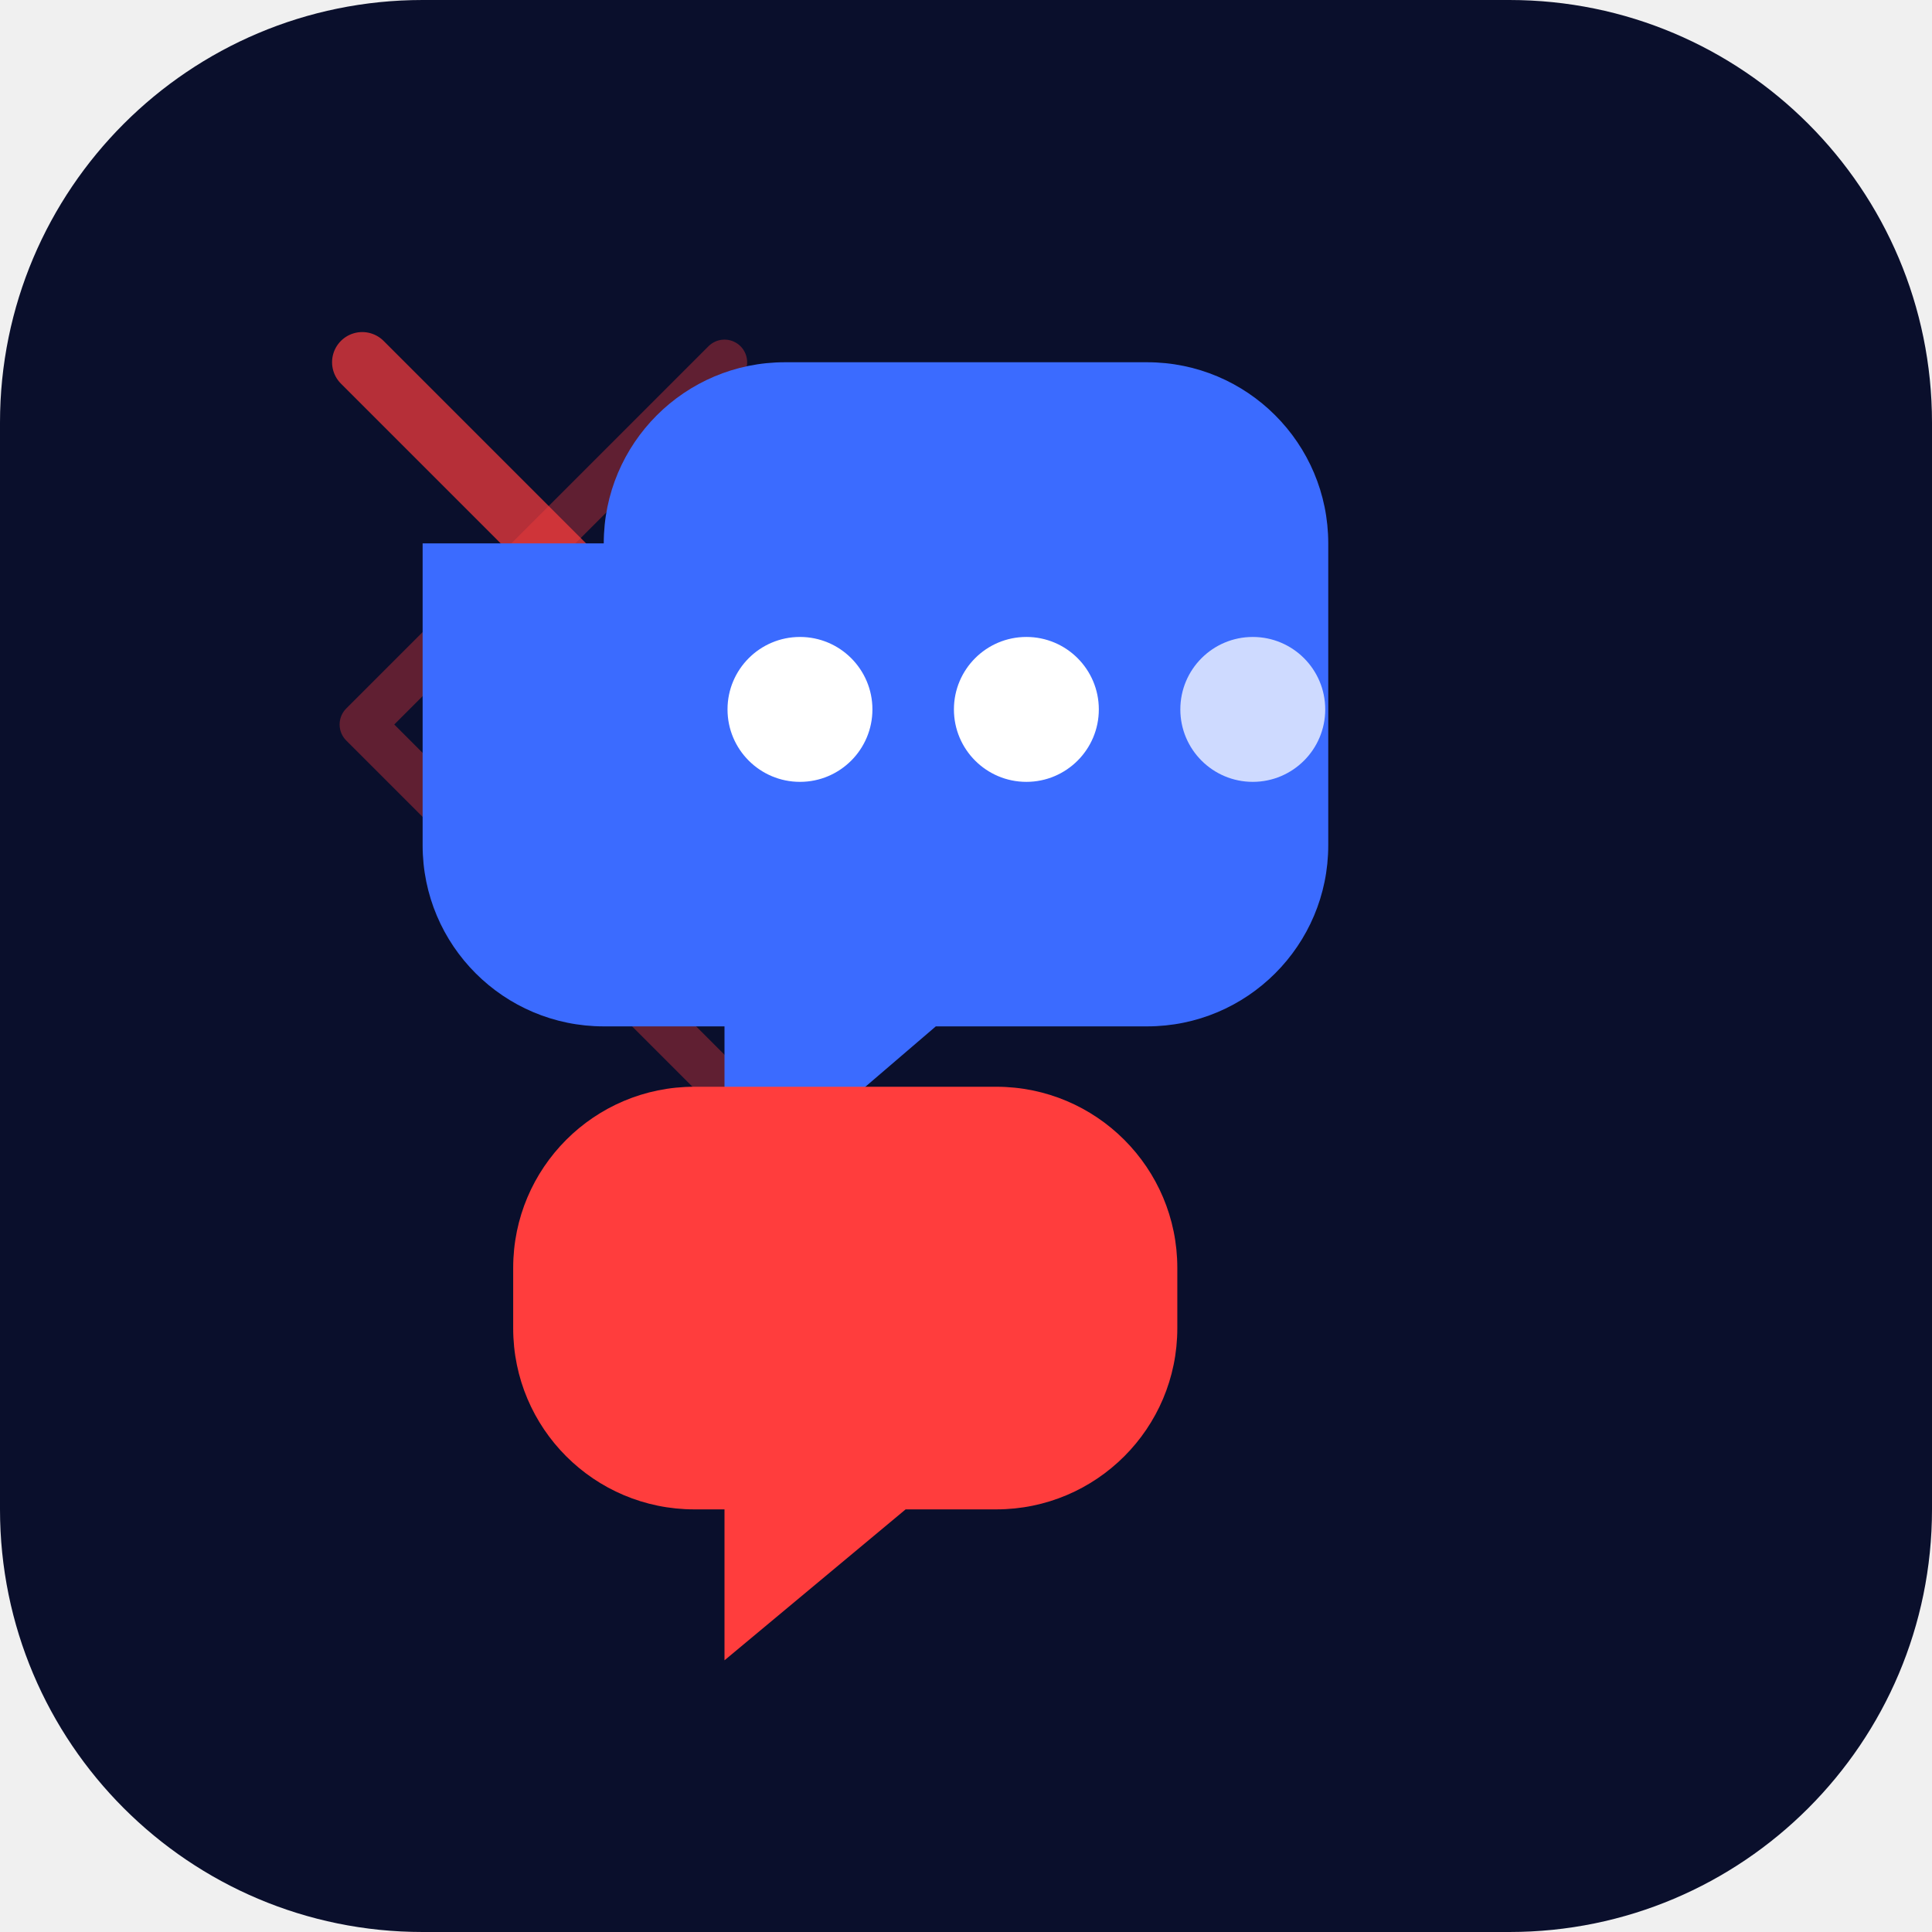
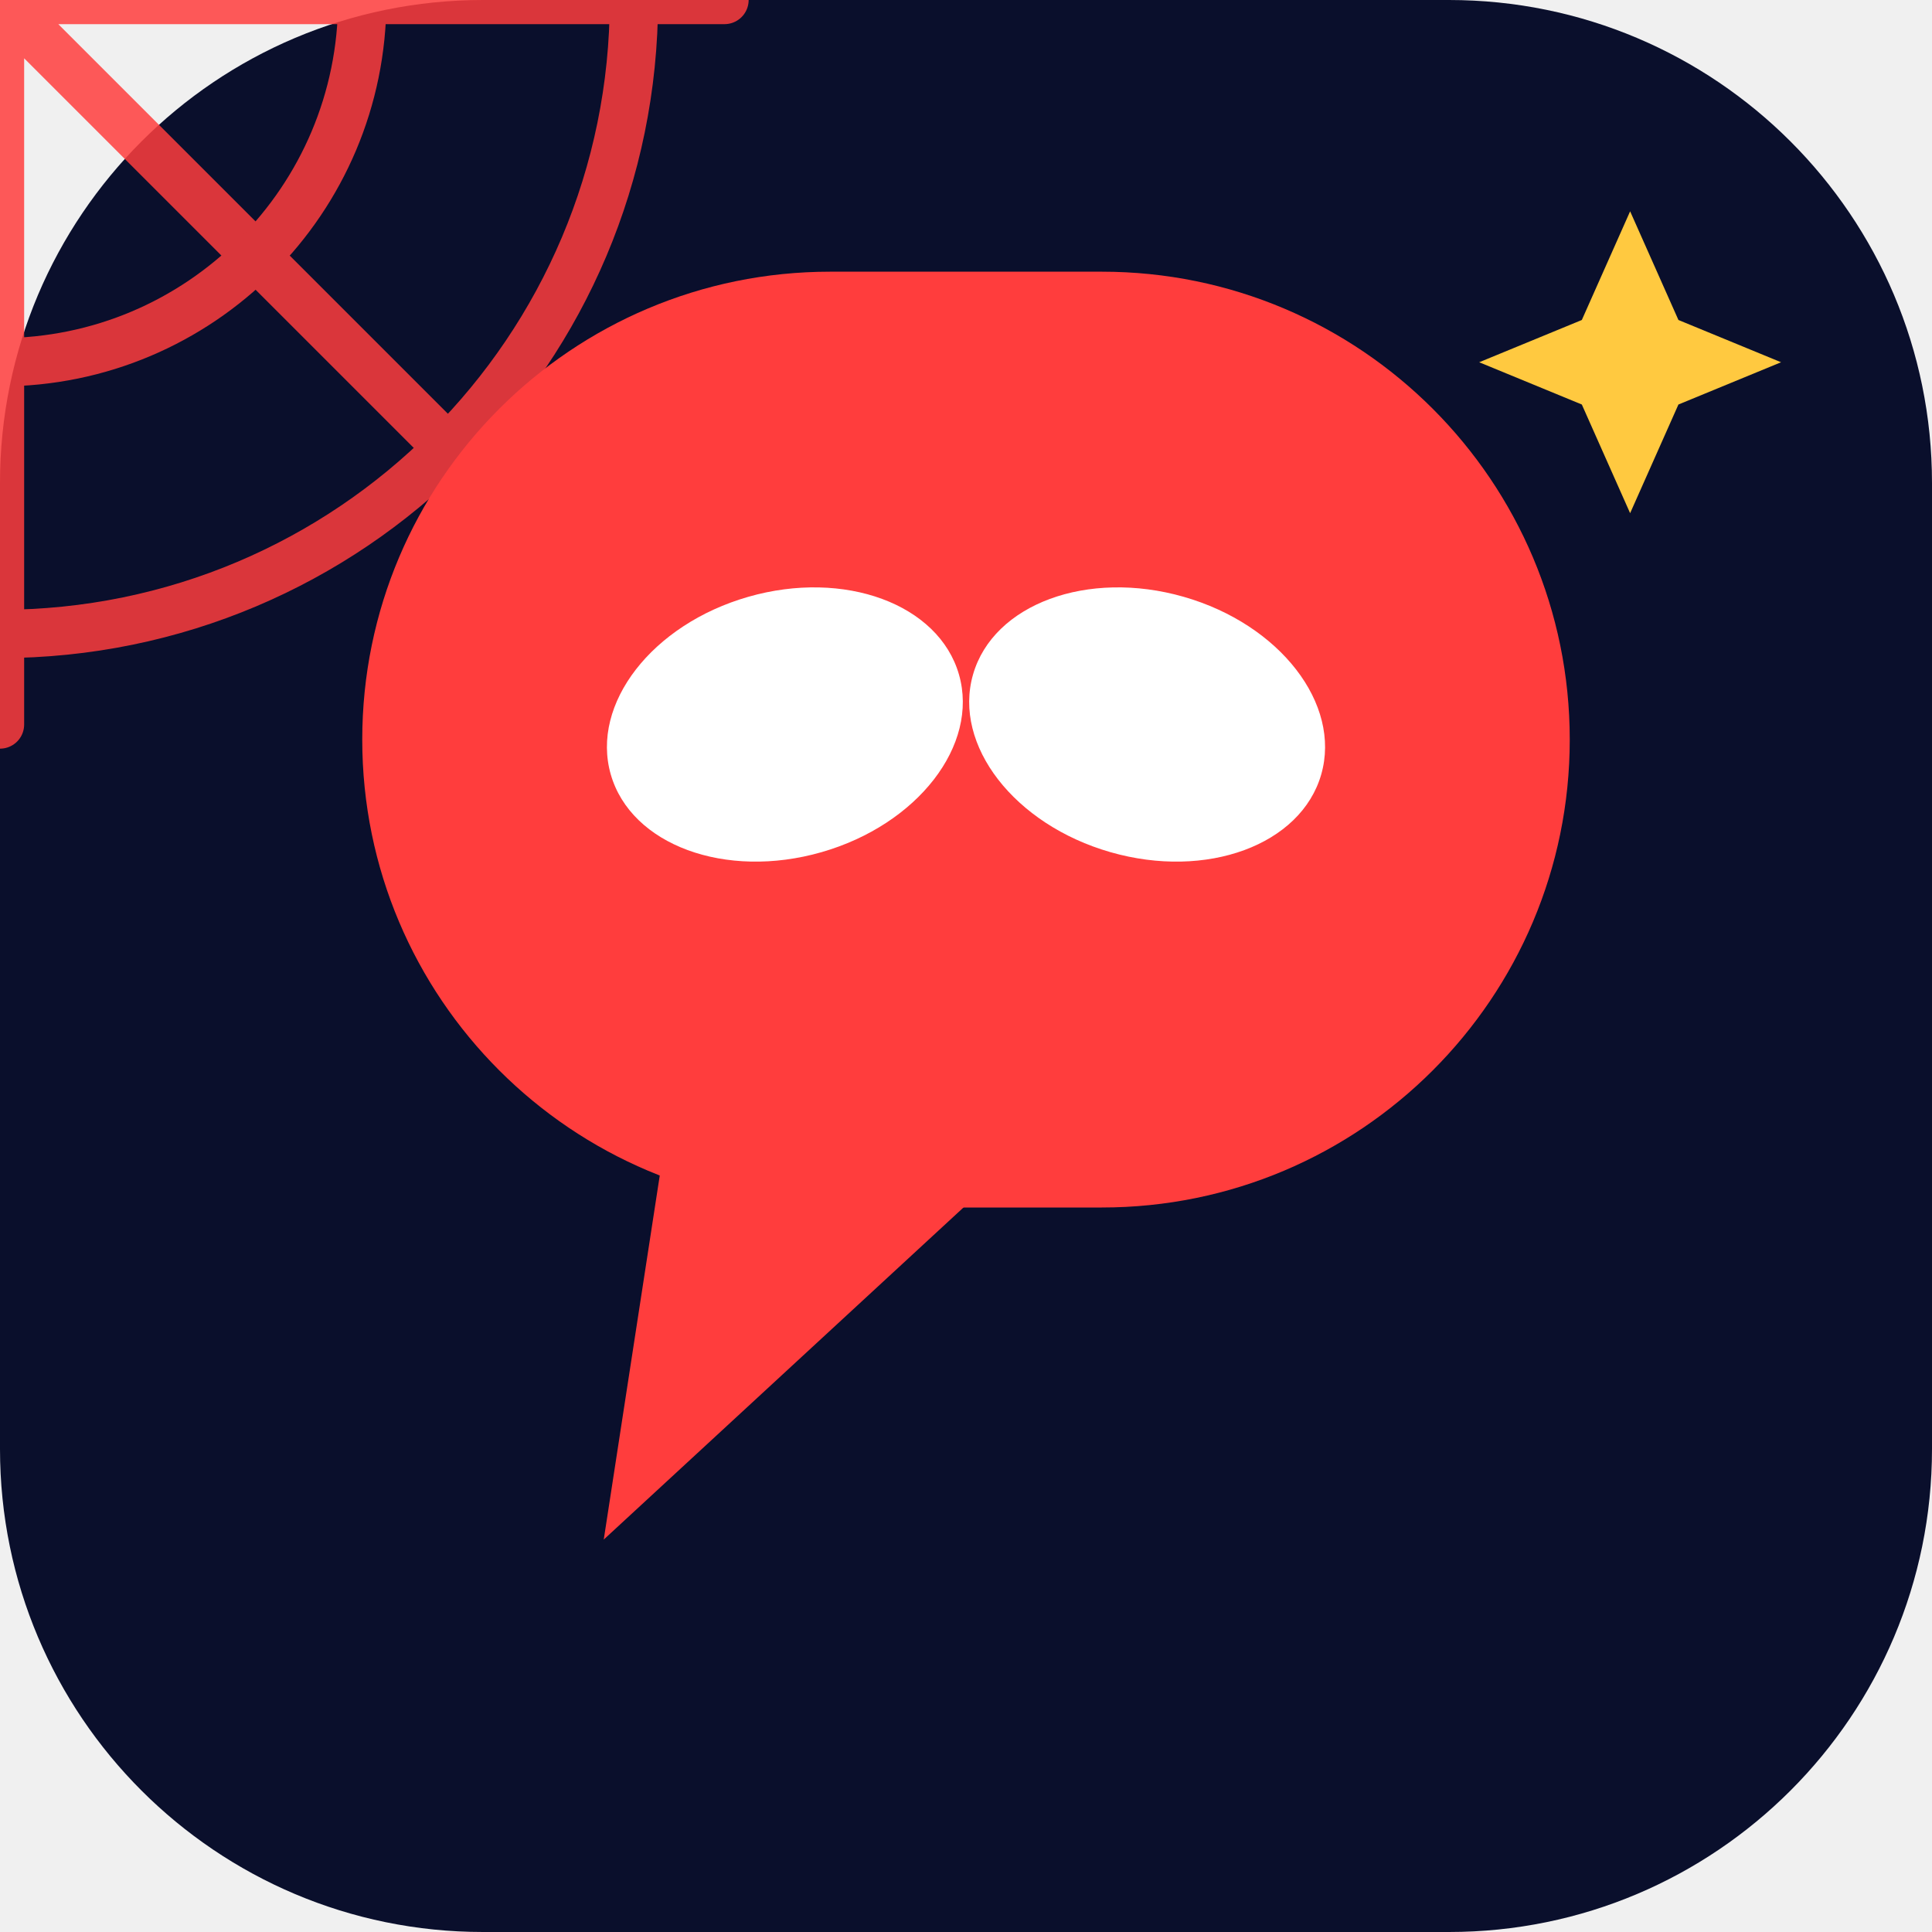
<svg xmlns="http://www.w3.org/2000/svg" viewBox="0 0 64 64">
-   <rect width="64" height="64" rx="14" fill="#0A0F2C" />
-   <path d="M12 12 L28 28" stroke="#FF3D3D" stroke-width="2" stroke-linecap="round" opacity="0.7" />
-   <path d="M12 24 L24 36 M24 12 L12 24" stroke="#FF3D3D" stroke-width="1.5" stroke-linecap="round" opacity="0.35" />
-   <path d="M20 18a6 6 0 0 1 6-6h12a6 6 0 0 1 6 6v10a6 6 0 0 1-6 6h-7l-7 6v-6h-4a6 6 0 0 1-6-6V18z" fill="#3B6BFF" />
-   <circle cx="26.5" cy="23.5" r="2.4" fill="#fff" />
-   <circle cx="34" cy="23.5" r="2.4" fill="#fff" />
-   <circle cx="41.5" cy="23.5" r="2.4" fill="#fff" opacity="0.75" />
-   <path d="M23 36h10a6 6 0 0 1 6 6v2a6 6 0 0 1-6 6h-3l-6 5v-5h-1a6 6 0 0 1-6-6v-2a6 6 0 0 1 6-6z" fill="#FF3D3D" />
+   <rect width="64" height="64" rx="16" fill="#0A0F2C" />
+   <g stroke="#FF3D3D" stroke-width="1.6" stroke-linecap="round" opacity="0.85" fill="none">
+     <path d="M0 0 L24 0 M0 0 L17 17 M0 0 L0 24" />
+     <path d="M12 0 A12 12 0 0 1 0 12" />
+     <path d="M21 0 A21 21 0 0 1 0 21" />
+   </g>
+   <rect x="12" y="9" width="40" height="31" rx="15.5" fill="#FF3D3D" />
+   <path d="M22 38 L20 51 L33 39 Z" fill="#FF3D3D" />
+   <ellipse cx="26" cy="24" rx="6" ry="4.4" fill="#ffffff" transform="rotate(-16 26 24)" />
+   <ellipse cx="38" cy="24" rx="6" ry="4.4" fill="#ffffff" transform="rotate(16 38 24)" />
+   <path d="M54 7 L55.6 10.6 L59 12 L55.6 13.4 L54 17 L52.4 13.4 L49 12 L52.4 10.6 Z" fill="#FFC940" />
</svg>
